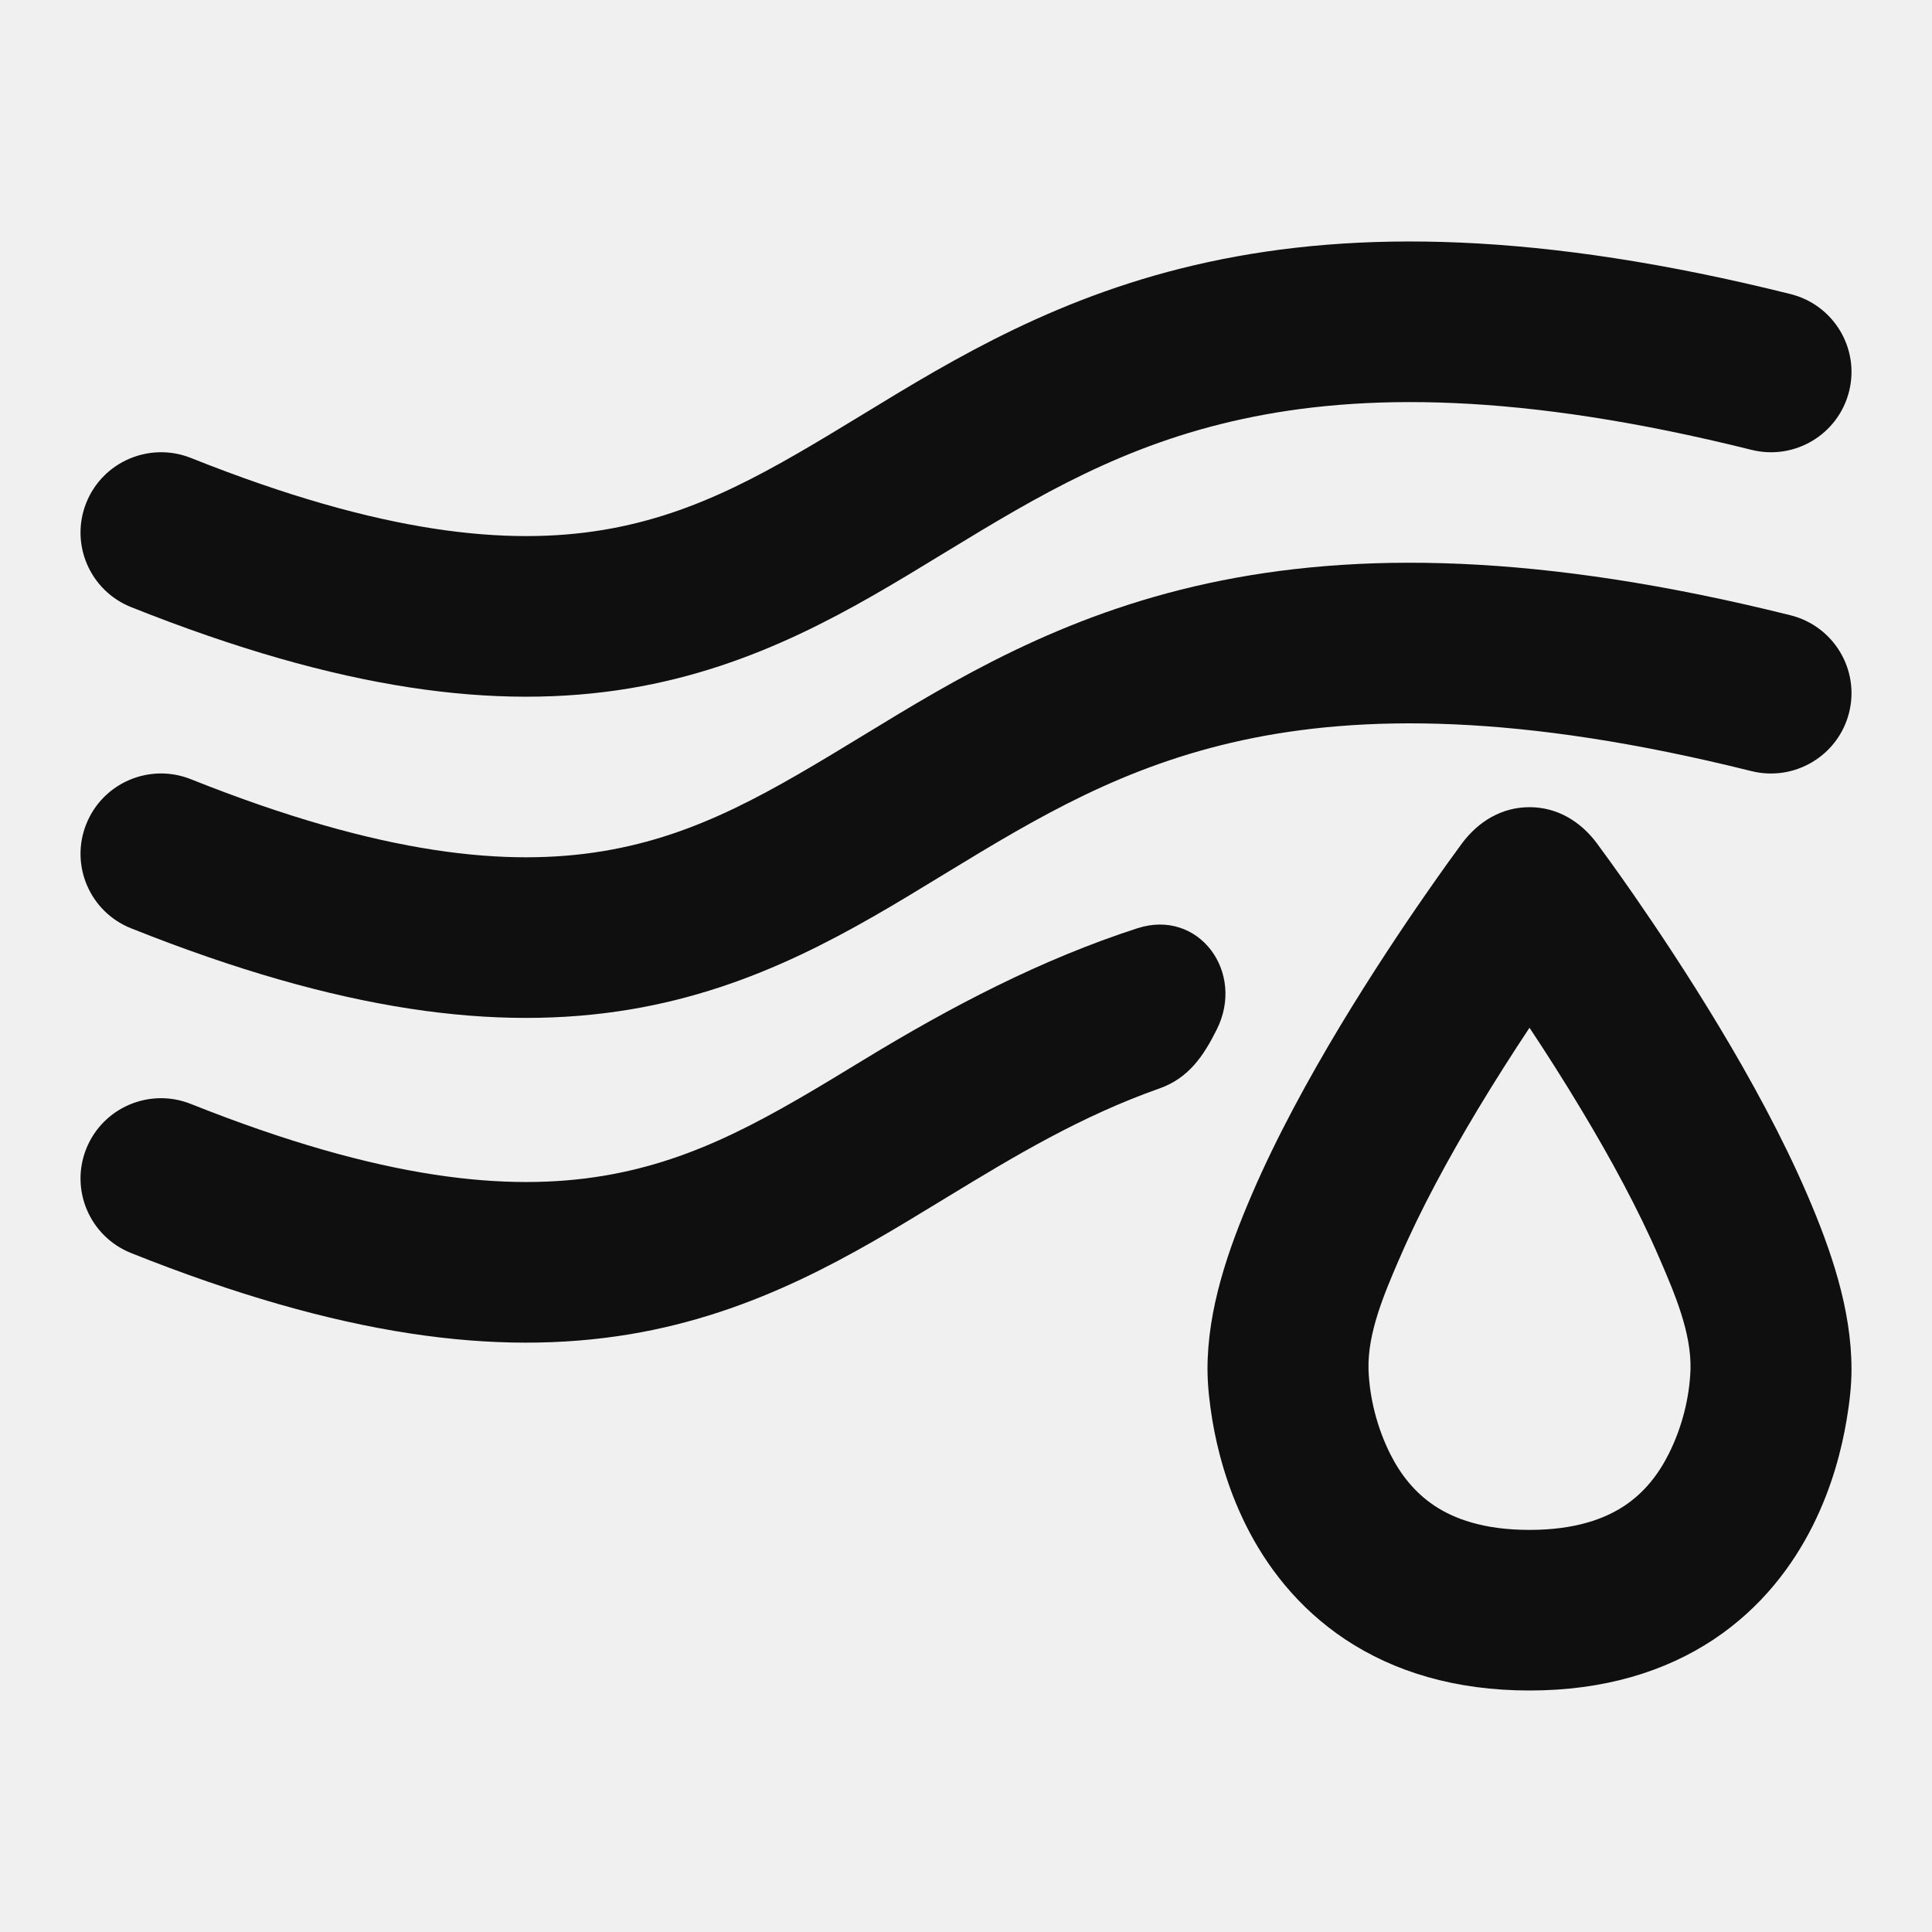
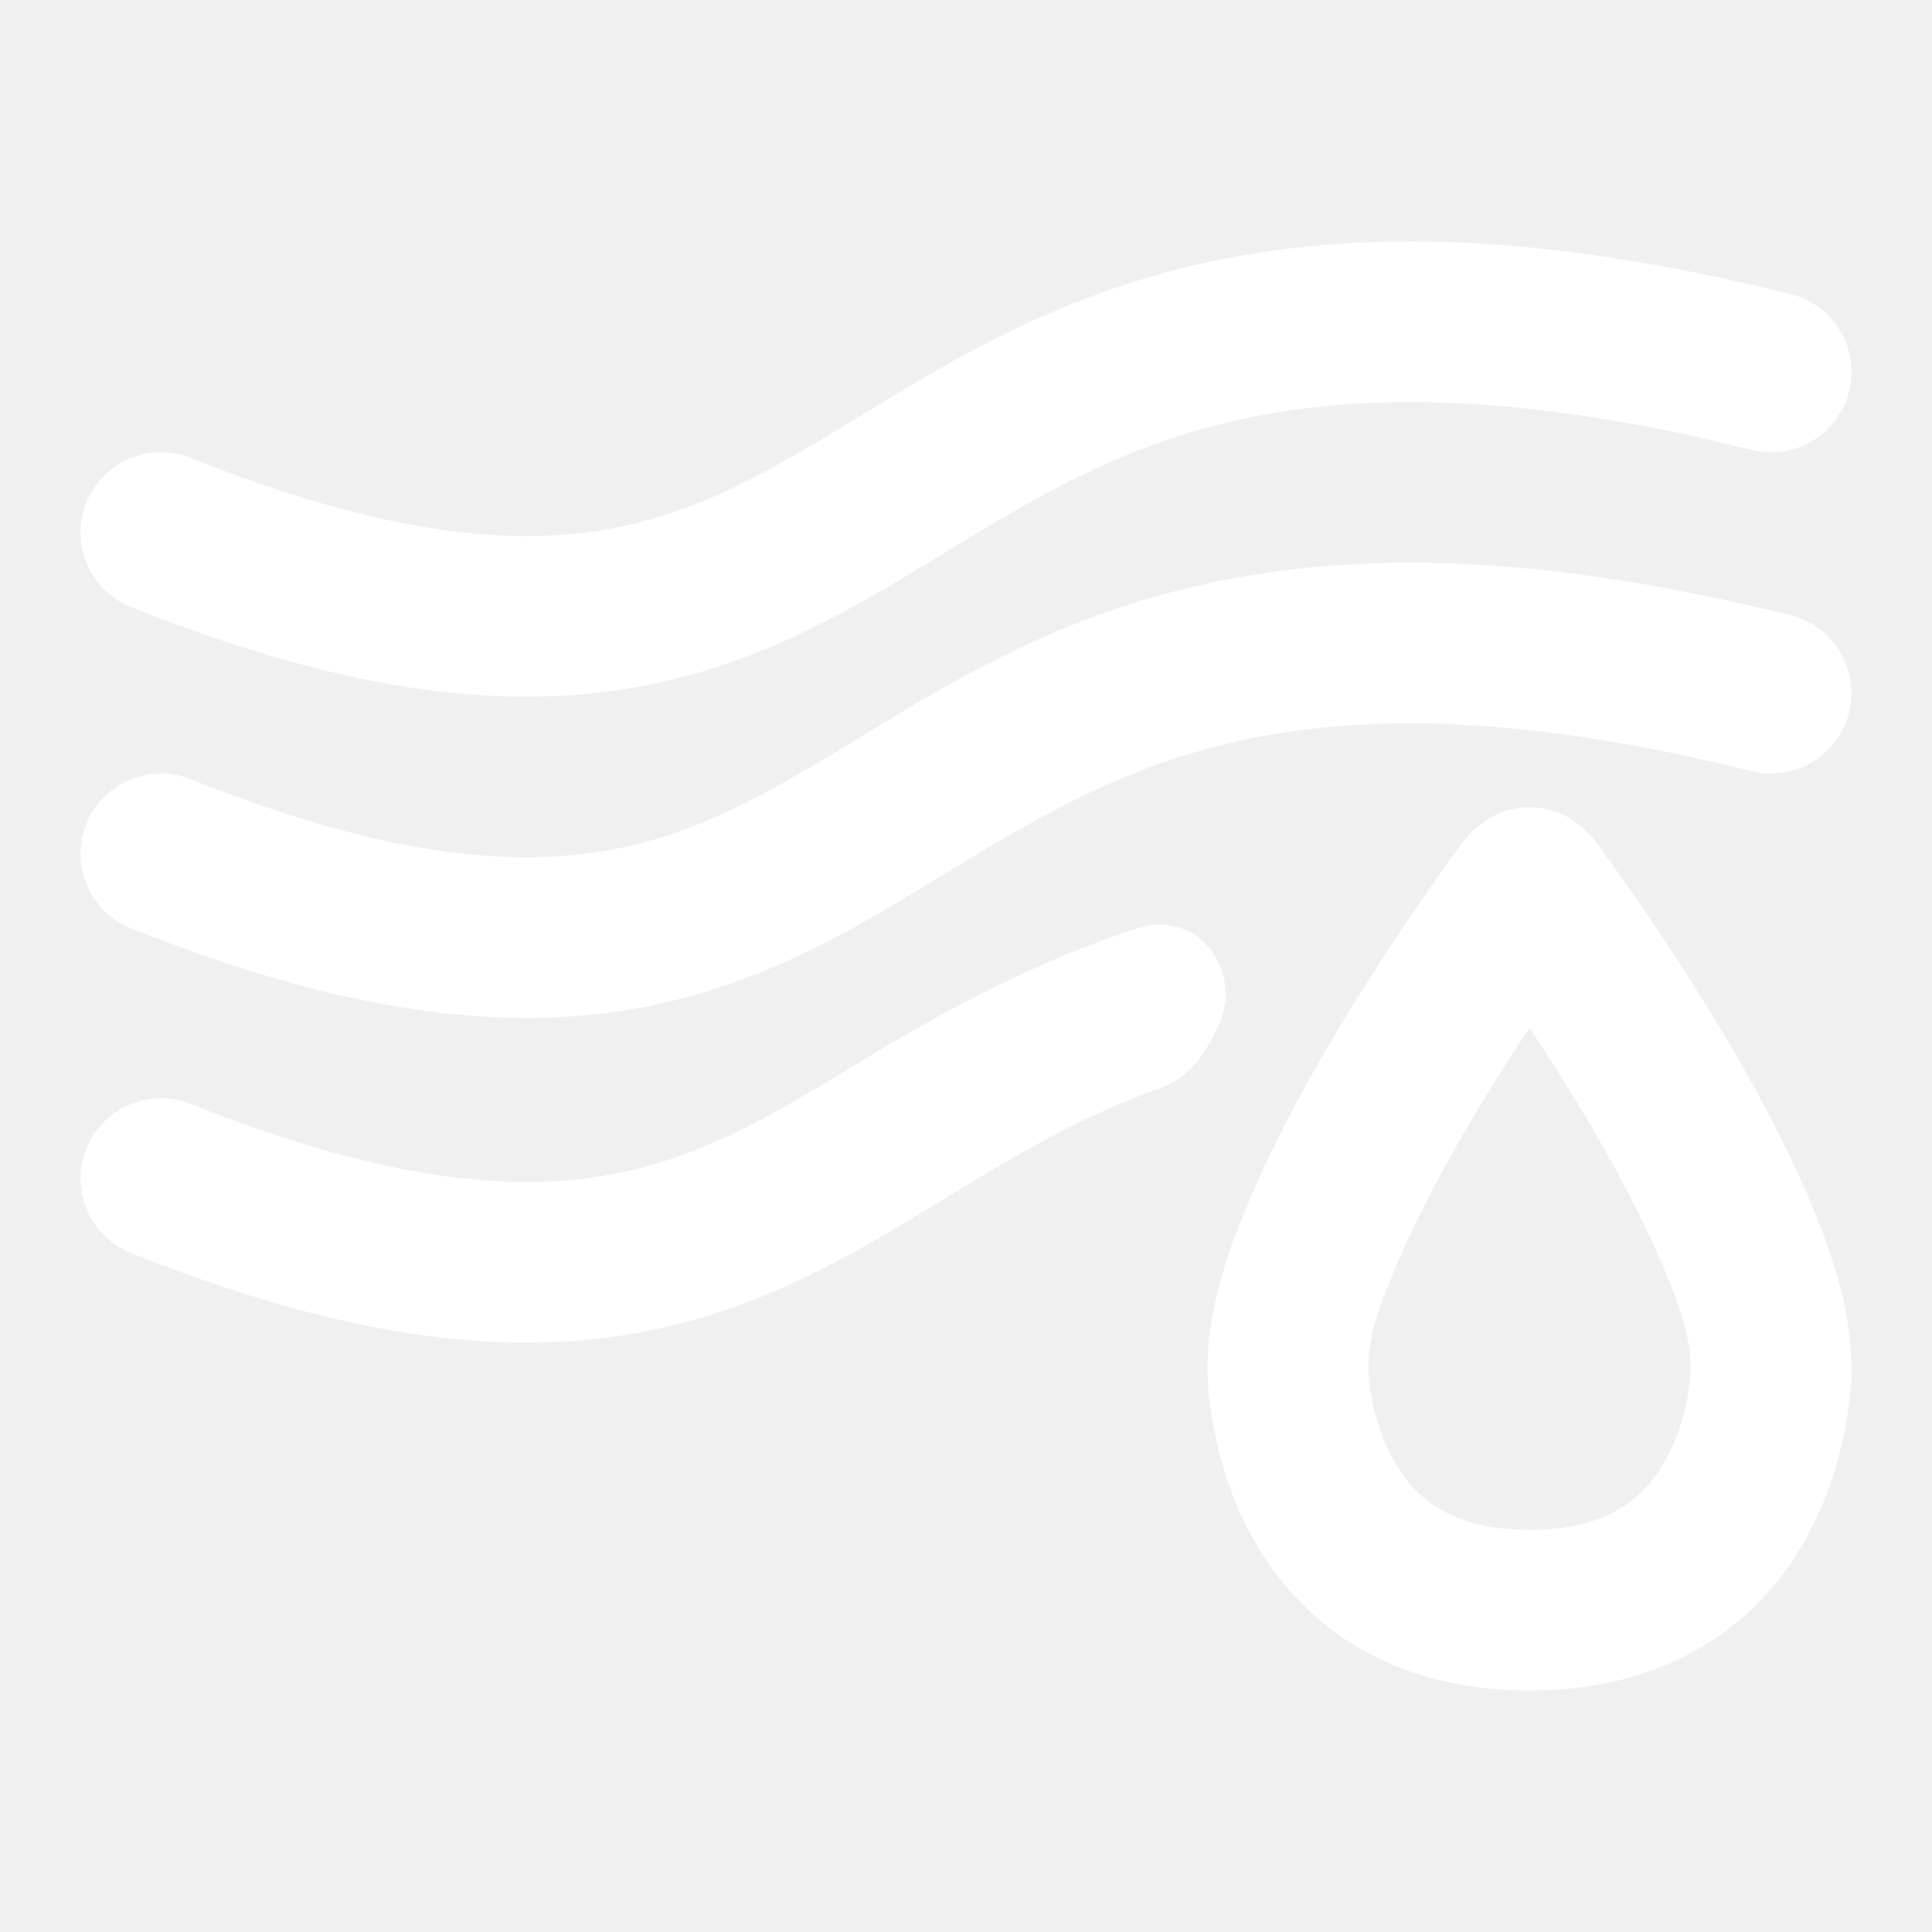
<svg xmlns="http://www.w3.org/2000/svg" width="800px" height="800px" viewBox="0 0 24 24" fill="none">
-   <path d="M15.007 3.256C16.848 2.857 19.133 2.877 22.242 3.653C22.778 3.786 23.104 4.328 22.97 4.862C22.836 5.397 22.293 5.722 21.757 5.588C18.867 4.867 16.901 4.887 15.431 5.206C13.956 5.525 12.895 6.159 11.771 6.844L11.687 6.895C10.604 7.556 9.405 8.287 7.821 8.551C6.177 8.824 4.236 8.582 1.629 7.542C1.116 7.337 0.867 6.757 1.072 6.245C1.277 5.734 1.859 5.485 2.372 5.689C4.764 6.644 6.323 6.777 7.492 6.583C8.679 6.385 9.584 5.839 10.729 5.141C11.855 4.454 13.169 3.654 15.007 3.256Z" fill="#0F0F0F" />
-   <path d="M22.242 7.643C19.133 6.868 16.848 6.848 15.007 7.246C13.169 7.644 11.855 8.445 10.729 9.132C9.584 9.829 8.679 10.376 7.492 10.573C6.323 10.767 4.764 10.635 2.372 9.68C1.859 9.475 1.277 9.724 1.072 10.236C0.867 10.747 1.116 11.328 1.629 11.532C4.236 12.573 6.177 12.814 7.821 12.541C9.405 12.278 10.604 11.546 11.687 10.885L11.771 10.834C12.895 10.149 13.956 9.516 15.431 9.196C16.901 8.878 18.867 8.858 21.757 9.579C22.293 9.712 22.836 9.387 22.97 8.853C23.104 8.318 22.778 7.777 22.242 7.643Z" fill="#0F0F0F" />
-   <path fill-rule="evenodd" clip-rule="evenodd" d="M19 10.027C18.653 10.027 18.363 10.206 18.161 10.477C18.09 10.573 17.927 10.797 17.709 11.111C17.419 11.528 17.032 12.108 16.642 12.755C16.255 13.4 15.855 14.128 15.55 14.84C15.257 15.521 14.999 16.261 15 17.012C15.001 17.222 15.026 17.434 15.06 17.641C15.118 17.987 15.236 18.464 15.48 18.952C15.727 19.445 16.113 19.967 16.711 20.365C17.315 20.766 18.075 21 19 21C19.925 21 20.685 20.766 21.289 20.365C21.886 19.967 22.272 19.445 22.519 18.952C22.764 18.464 22.881 17.987 22.939 17.641C22.974 17.434 23 17.221 23 17.011C23 16.26 22.743 15.521 22.45 14.84C22.144 14.128 21.745 13.4 21.357 12.755C20.968 12.108 20.58 11.528 20.291 11.111C20.073 10.797 19.909 10.573 19.838 10.477C19.636 10.206 19.347 10.027 19 10.027ZM20.612 15.626C20.355 15.028 20.005 14.385 19.642 13.782C19.422 13.415 19.201 13.07 19 12.767C18.799 13.07 18.578 13.415 18.357 13.782C17.995 14.385 17.645 15.028 17.388 15.626L17.373 15.659C17.197 16.07 16.988 16.556 17 17.01C17.012 17.369 17.109 17.74 17.269 18.06C17.397 18.316 17.574 18.541 17.82 18.705C18.06 18.864 18.425 19.005 19 19.005C19.575 19.005 19.94 18.864 20.18 18.705C20.426 18.541 20.602 18.316 20.73 18.06C20.891 17.74 20.988 17.369 21 17.01C21.012 16.556 20.803 16.07 20.627 15.66L20.612 15.626Z" fill="#0F0F0F" />
-   <path d="M14.13 11.531C14.89 11.285 15.473 12.076 15.115 12.789C14.952 13.115 14.768 13.392 14.403 13.521C13.426 13.867 12.617 14.353 11.771 14.868L11.687 14.919C10.604 15.58 9.405 16.311 7.821 16.575C6.177 16.848 4.236 16.607 1.629 15.566C1.116 15.361 0.867 14.781 1.072 14.269C1.277 13.758 1.859 13.509 2.372 13.714C4.764 14.668 6.323 14.801 7.492 14.607C8.679 14.41 9.584 13.863 10.729 13.165C11.817 12.502 12.936 11.917 14.13 11.531Z" fill="#0F0F0F" />
+   <path d="M15.007 3.256C16.848 2.857 19.133 2.877 22.242 3.653C22.778 3.786 23.104 4.328 22.97 4.862C22.836 5.397 22.293 5.722 21.757 5.588C18.867 4.867 16.901 4.887 15.431 5.206C13.956 5.525 12.895 6.159 11.771 6.844L11.687 6.895C10.604 7.556 9.405 8.287 7.821 8.551C6.177 8.824 4.236 8.582 1.629 7.542C1.116 7.337 0.867 6.757 1.072 6.245C1.277 5.734 1.859 5.485 2.372 5.689C4.764 6.644 6.323 6.777 7.492 6.583C8.679 6.385 9.584 5.839 10.729 5.141C11.855 4.454 13.169 3.654 15.007 3.256Z" fill="white" />
+   <path d="M22.242 7.643C19.133 6.868 16.848 6.848 15.007 7.246C13.169 7.644 11.855 8.445 10.729 9.132C9.584 9.829 8.679 10.376 7.492 10.573C6.323 10.767 4.764 10.635 2.372 9.68C1.859 9.475 1.277 9.724 1.072 10.236C0.867 10.747 1.116 11.328 1.629 11.532C4.236 12.573 6.177 12.814 7.821 12.541C9.405 12.278 10.604 11.546 11.687 10.885L11.771 10.834C12.895 10.149 13.956 9.516 15.431 9.196C16.901 8.878 18.867 8.858 21.757 9.579C22.293 9.712 22.836 9.387 22.97 8.853C23.104 8.318 22.778 7.777 22.242 7.643Z" fill="white" />
+   <path fill-rule="evenodd" clip-rule="evenodd" d="M19 10.027C18.653 10.027 18.363 10.206 18.161 10.477C18.09 10.573 17.927 10.797 17.709 11.111C17.419 11.528 17.032 12.108 16.642 12.755C16.255 13.4 15.855 14.128 15.55 14.84C15.257 15.521 14.999 16.261 15 17.012C15.001 17.222 15.026 17.434 15.06 17.641C15.118 17.987 15.236 18.464 15.48 18.952C15.727 19.445 16.113 19.967 16.711 20.365C17.315 20.766 18.075 21 19 21C19.925 21 20.685 20.766 21.289 20.365C21.886 19.967 22.272 19.445 22.519 18.952C22.764 18.464 22.881 17.987 22.939 17.641C22.974 17.434 23 17.221 23 17.011C23 16.26 22.743 15.521 22.45 14.84C22.144 14.128 21.745 13.4 21.357 12.755C20.968 12.108 20.58 11.528 20.291 11.111C20.073 10.797 19.909 10.573 19.838 10.477C19.636 10.206 19.347 10.027 19 10.027ZM20.612 15.626C20.355 15.028 20.005 14.385 19.642 13.782C19.422 13.415 19.201 13.07 19 12.767C18.799 13.07 18.578 13.415 18.357 13.782C17.995 14.385 17.645 15.028 17.388 15.626L17.373 15.659C17.197 16.07 16.988 16.556 17 17.01C17.012 17.369 17.109 17.74 17.269 18.06C17.397 18.316 17.574 18.541 17.82 18.705C18.06 18.864 18.425 19.005 19 19.005C19.575 19.005 19.94 18.864 20.18 18.705C20.426 18.541 20.602 18.316 20.73 18.06C20.891 17.74 20.988 17.369 21 17.01C21.012 16.556 20.803 16.07 20.627 15.66L20.612 15.626Z" fill="white" />
+   <path d="M14.13 11.531C14.89 11.285 15.473 12.076 15.115 12.789C14.952 13.115 14.768 13.392 14.403 13.521C13.426 13.867 12.617 14.353 11.771 14.868L11.687 14.919C10.604 15.58 9.405 16.311 7.821 16.575C6.177 16.848 4.236 16.607 1.629 15.566C1.116 15.361 0.867 14.781 1.072 14.269C1.277 13.758 1.859 13.509 2.372 13.714C4.764 14.668 6.323 14.801 7.492 14.607C8.679 14.41 9.584 13.863 10.729 13.165C11.817 12.502 12.936 11.917 14.13 11.531Z" fill="white" />
</svg>
